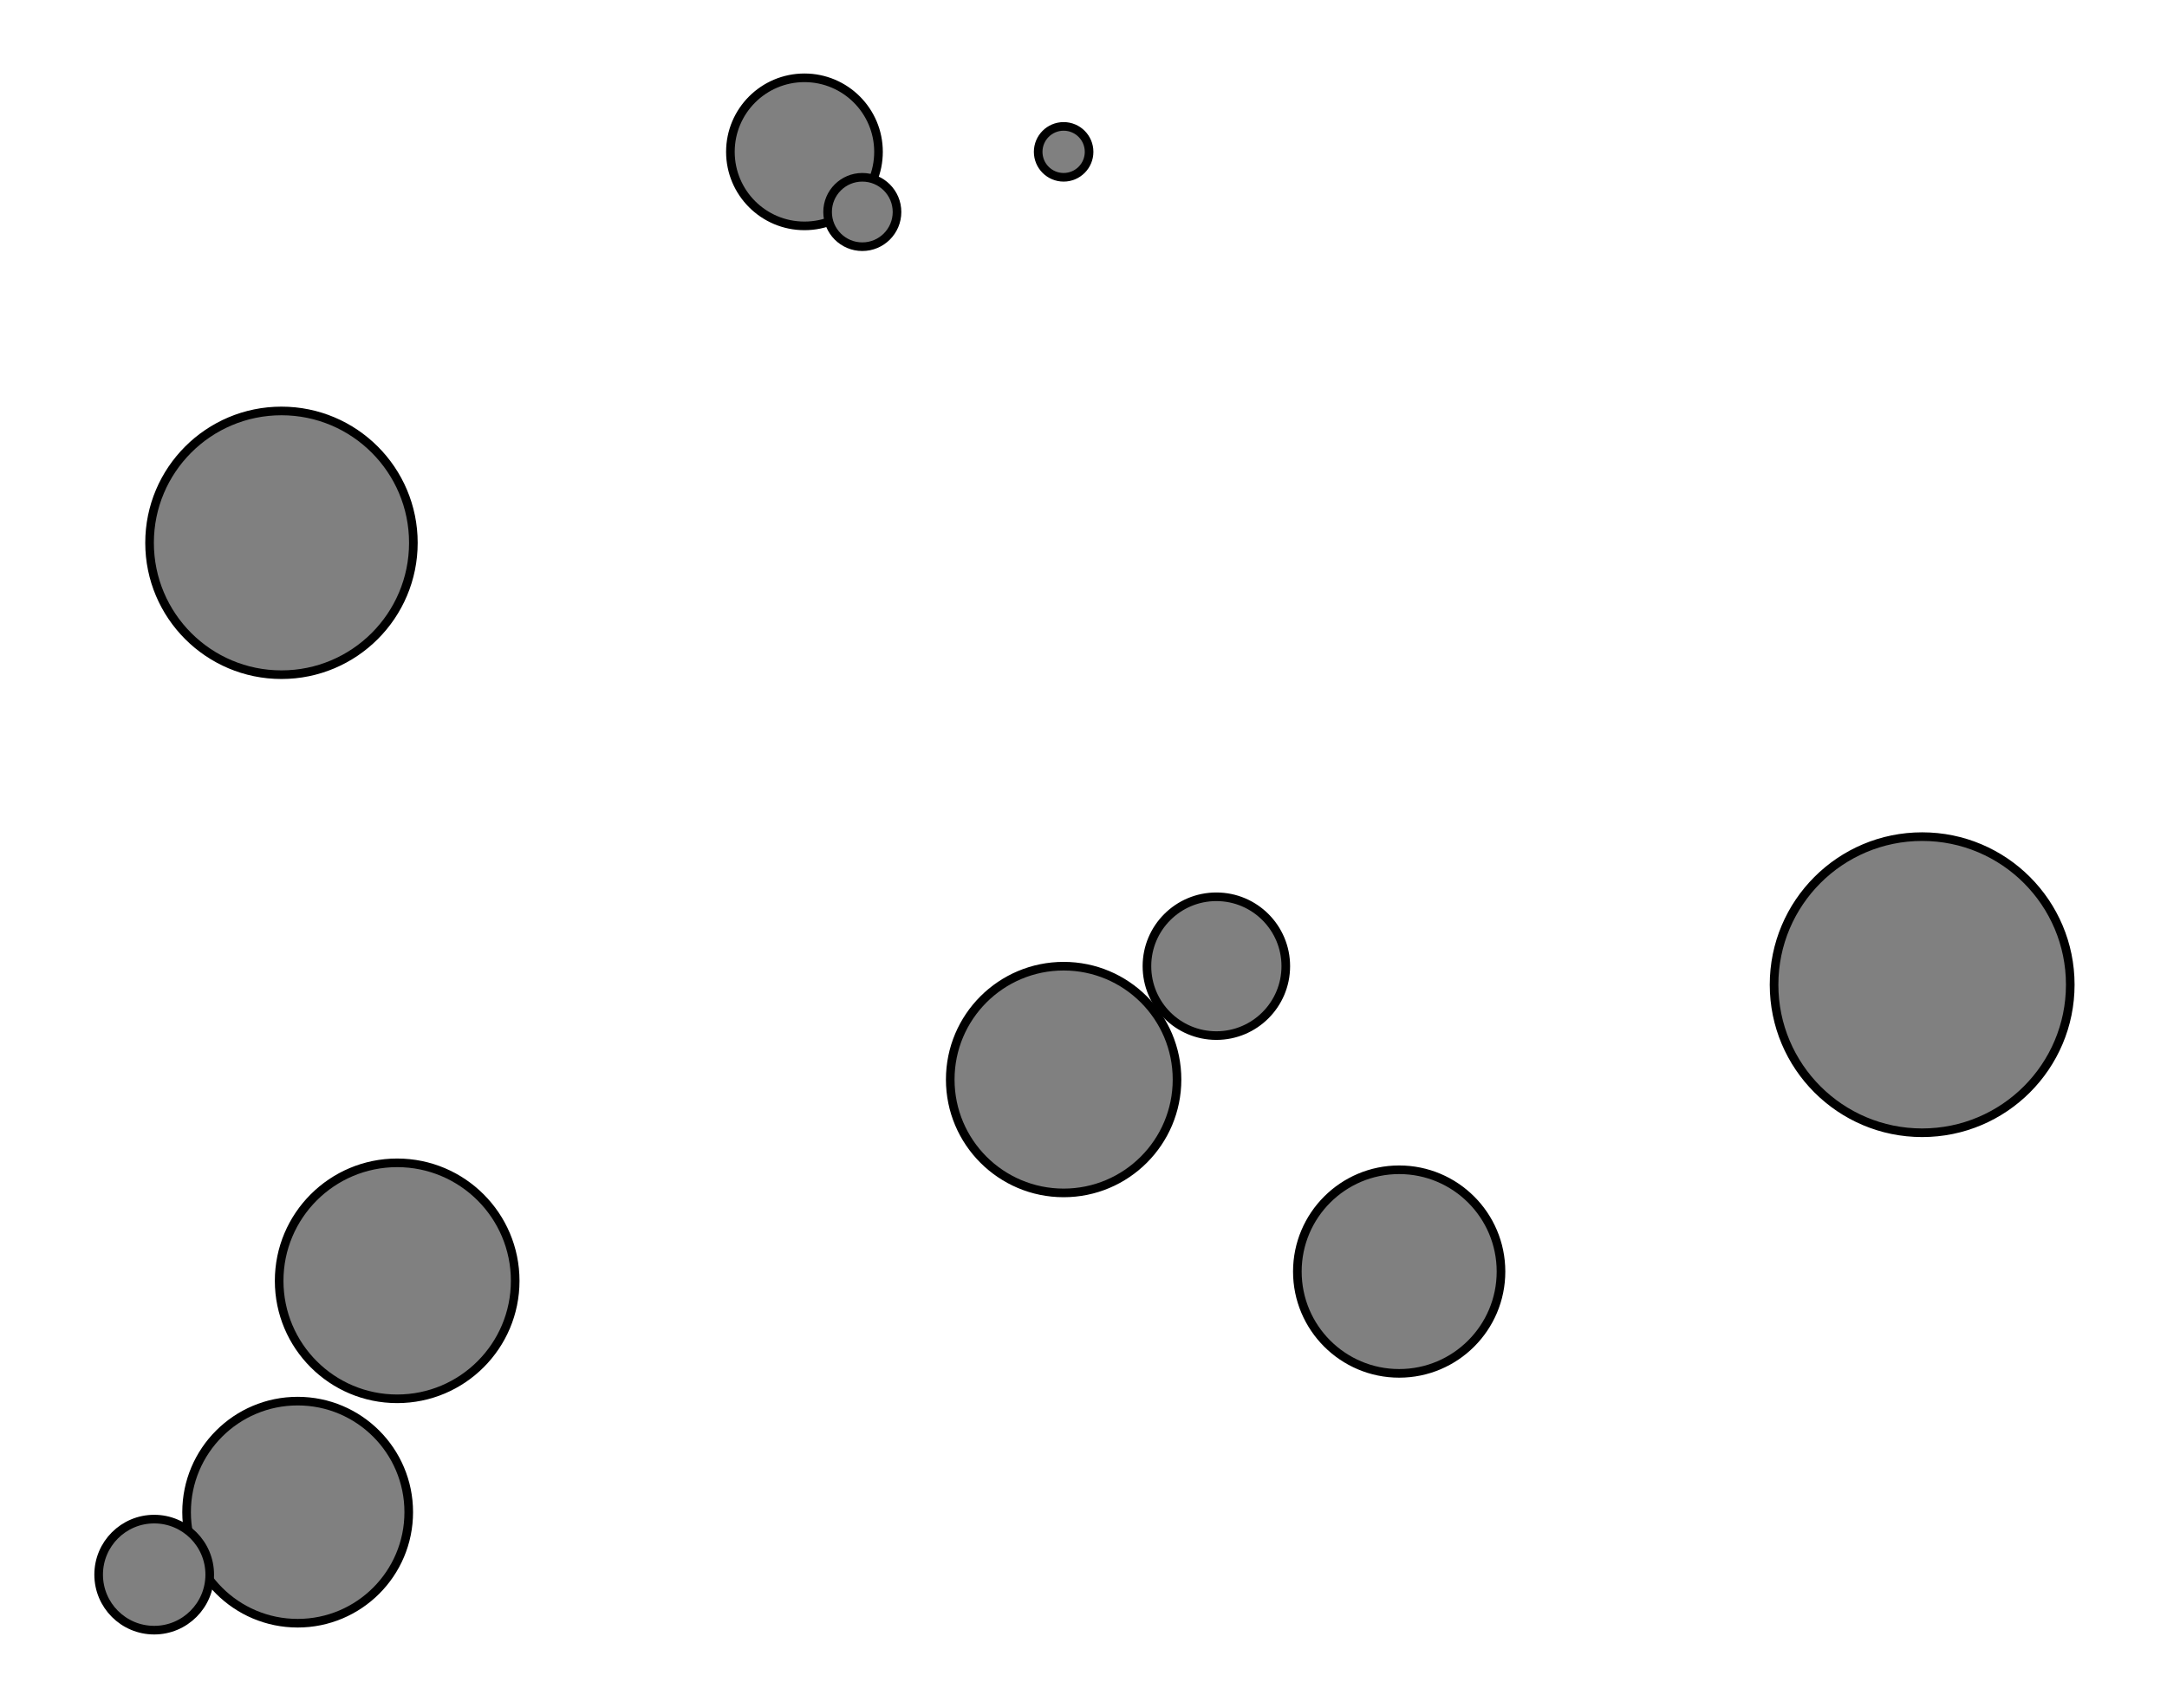
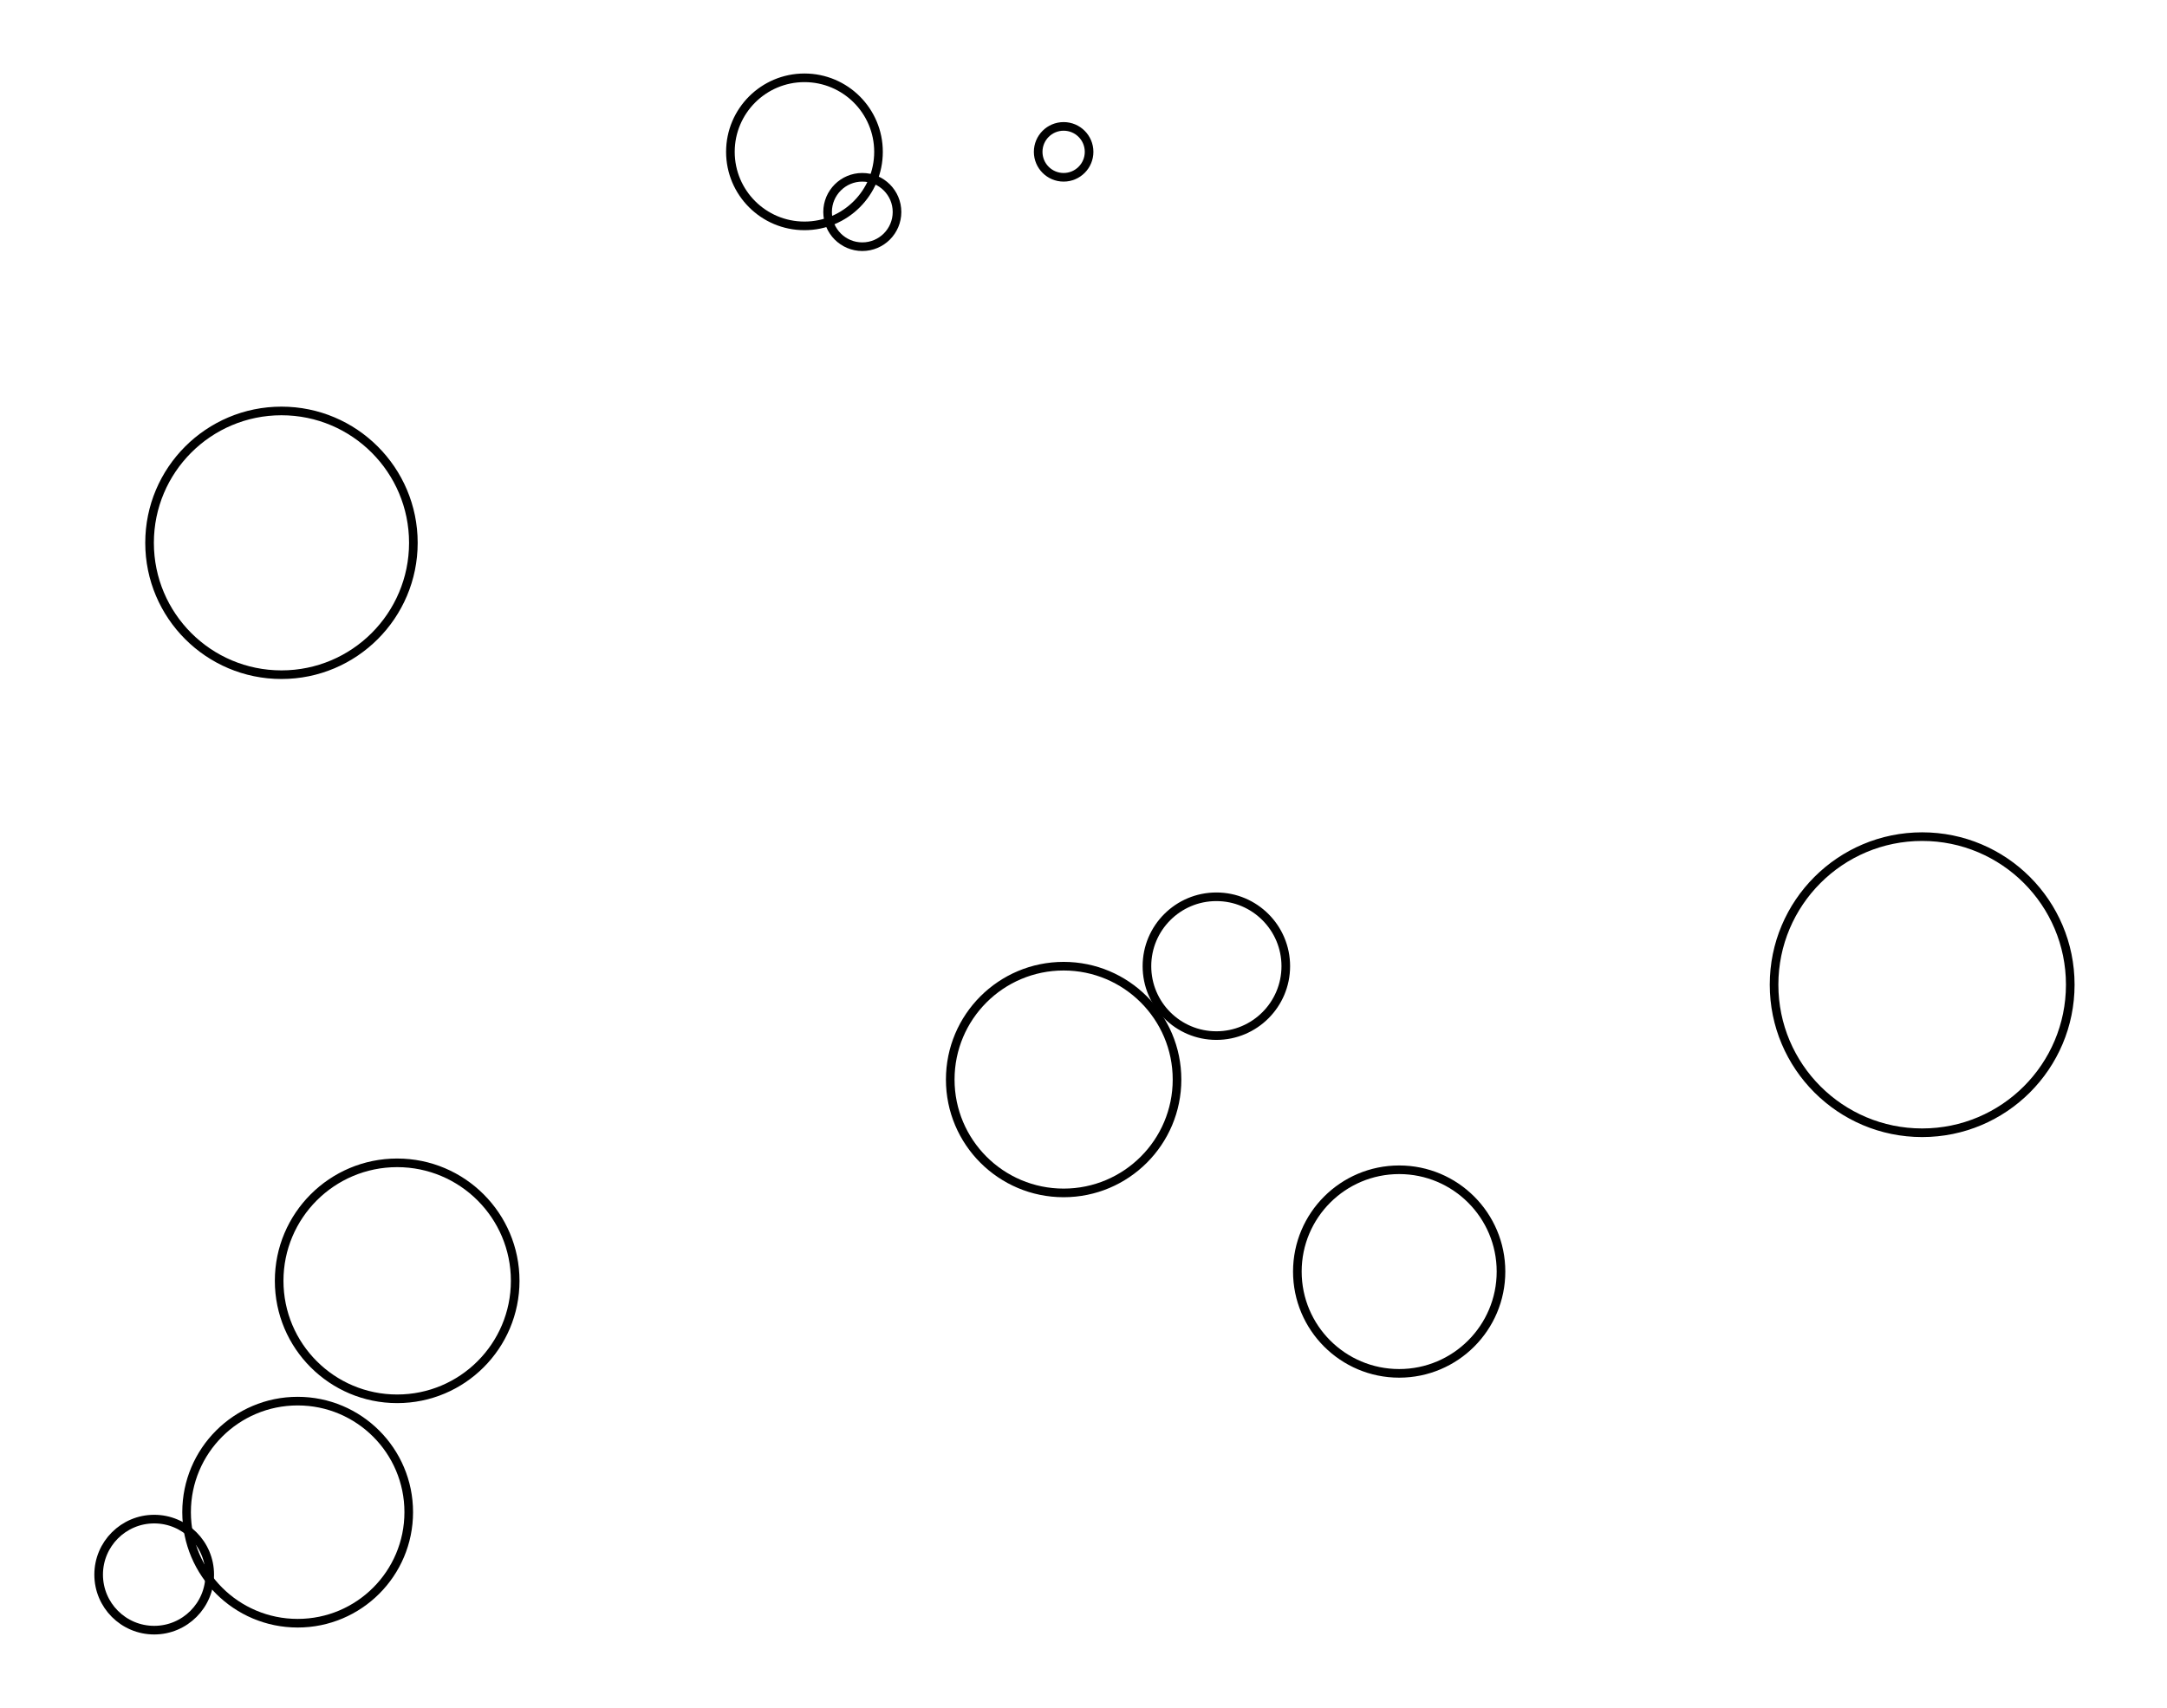
<svg xmlns="http://www.w3.org/2000/svg" width="126.9" height="100.0" viewBox="-5.450 -0.194 136.886 110.000">
  <g fill="none" stroke="black" stroke-width="0.003%" transform="translate(0, 109.6129) scale(149.0656, -149.0656)">
-     <g fill="rgb(128,128,128)">
-       <circle cx="0.126" cy="0.183" r="0.051" />
-     </g>
-     <g fill="rgb(128,128,128)">
-       <circle cx="0.076" cy="0.502" r="0.057" />
-     </g>
-     <g fill="rgb(128,128,128)">
-       <circle cx="0.083" cy="0.083" r="0.048" />
-     </g>
-     <g fill="rgb(128,128,128)">
-       <circle cx="0.480" cy="0.319" r="0.030" />
-     </g>
-     <g fill="rgb(128,128,128)">
-       <circle cx="0.302" cy="0.671" r="0.032" />
-     </g>
-     <g fill="rgb(128,128,128)">
-       <circle cx="0.021" cy="0.056" r="0.024" />
-     </g>
-     <g fill="rgb(128,128,128)">
-       <circle cx="0.414" cy="0.671" r="0.011" />
-     </g>
-     <g fill="rgb(128,128,128)">
-       <circle cx="0.414" cy="0.270" r="0.049" />
-     </g>
-     <g fill="rgb(128,128,128)">
-       <circle cx="0.559" cy="0.187" r="0.044" />
-     </g>
-     <g fill="rgb(128,128,128)">
-       <circle cx="0.327" cy="0.645" r="0.015" />
-     </g>
-     <g fill="rgb(128,128,128)">
-       <circle cx="0.785" cy="0.311" r="0.064" />
-     </g>
+     <circle cx="0.126" cy="0.183" r="0.051" />
+     <circle cx="0.076" cy="0.502" r="0.057" />
+     <circle cx="0.083" cy="0.083" r="0.048" />
+     <circle cx="0.480" cy="0.319" r="0.030" />
+     <circle cx="0.302" cy="0.671" r="0.032" />
+     <circle cx="0.021" cy="0.056" r="0.024" />
+     <circle cx="0.414" cy="0.671" r="0.011" />
+     <circle cx="0.414" cy="0.270" r="0.049" />
+     <circle cx="0.559" cy="0.187" r="0.044" />
+     <circle cx="0.327" cy="0.645" r="0.015" />
+     <circle cx="0.785" cy="0.311" r="0.064" />
  </g>
</svg>
